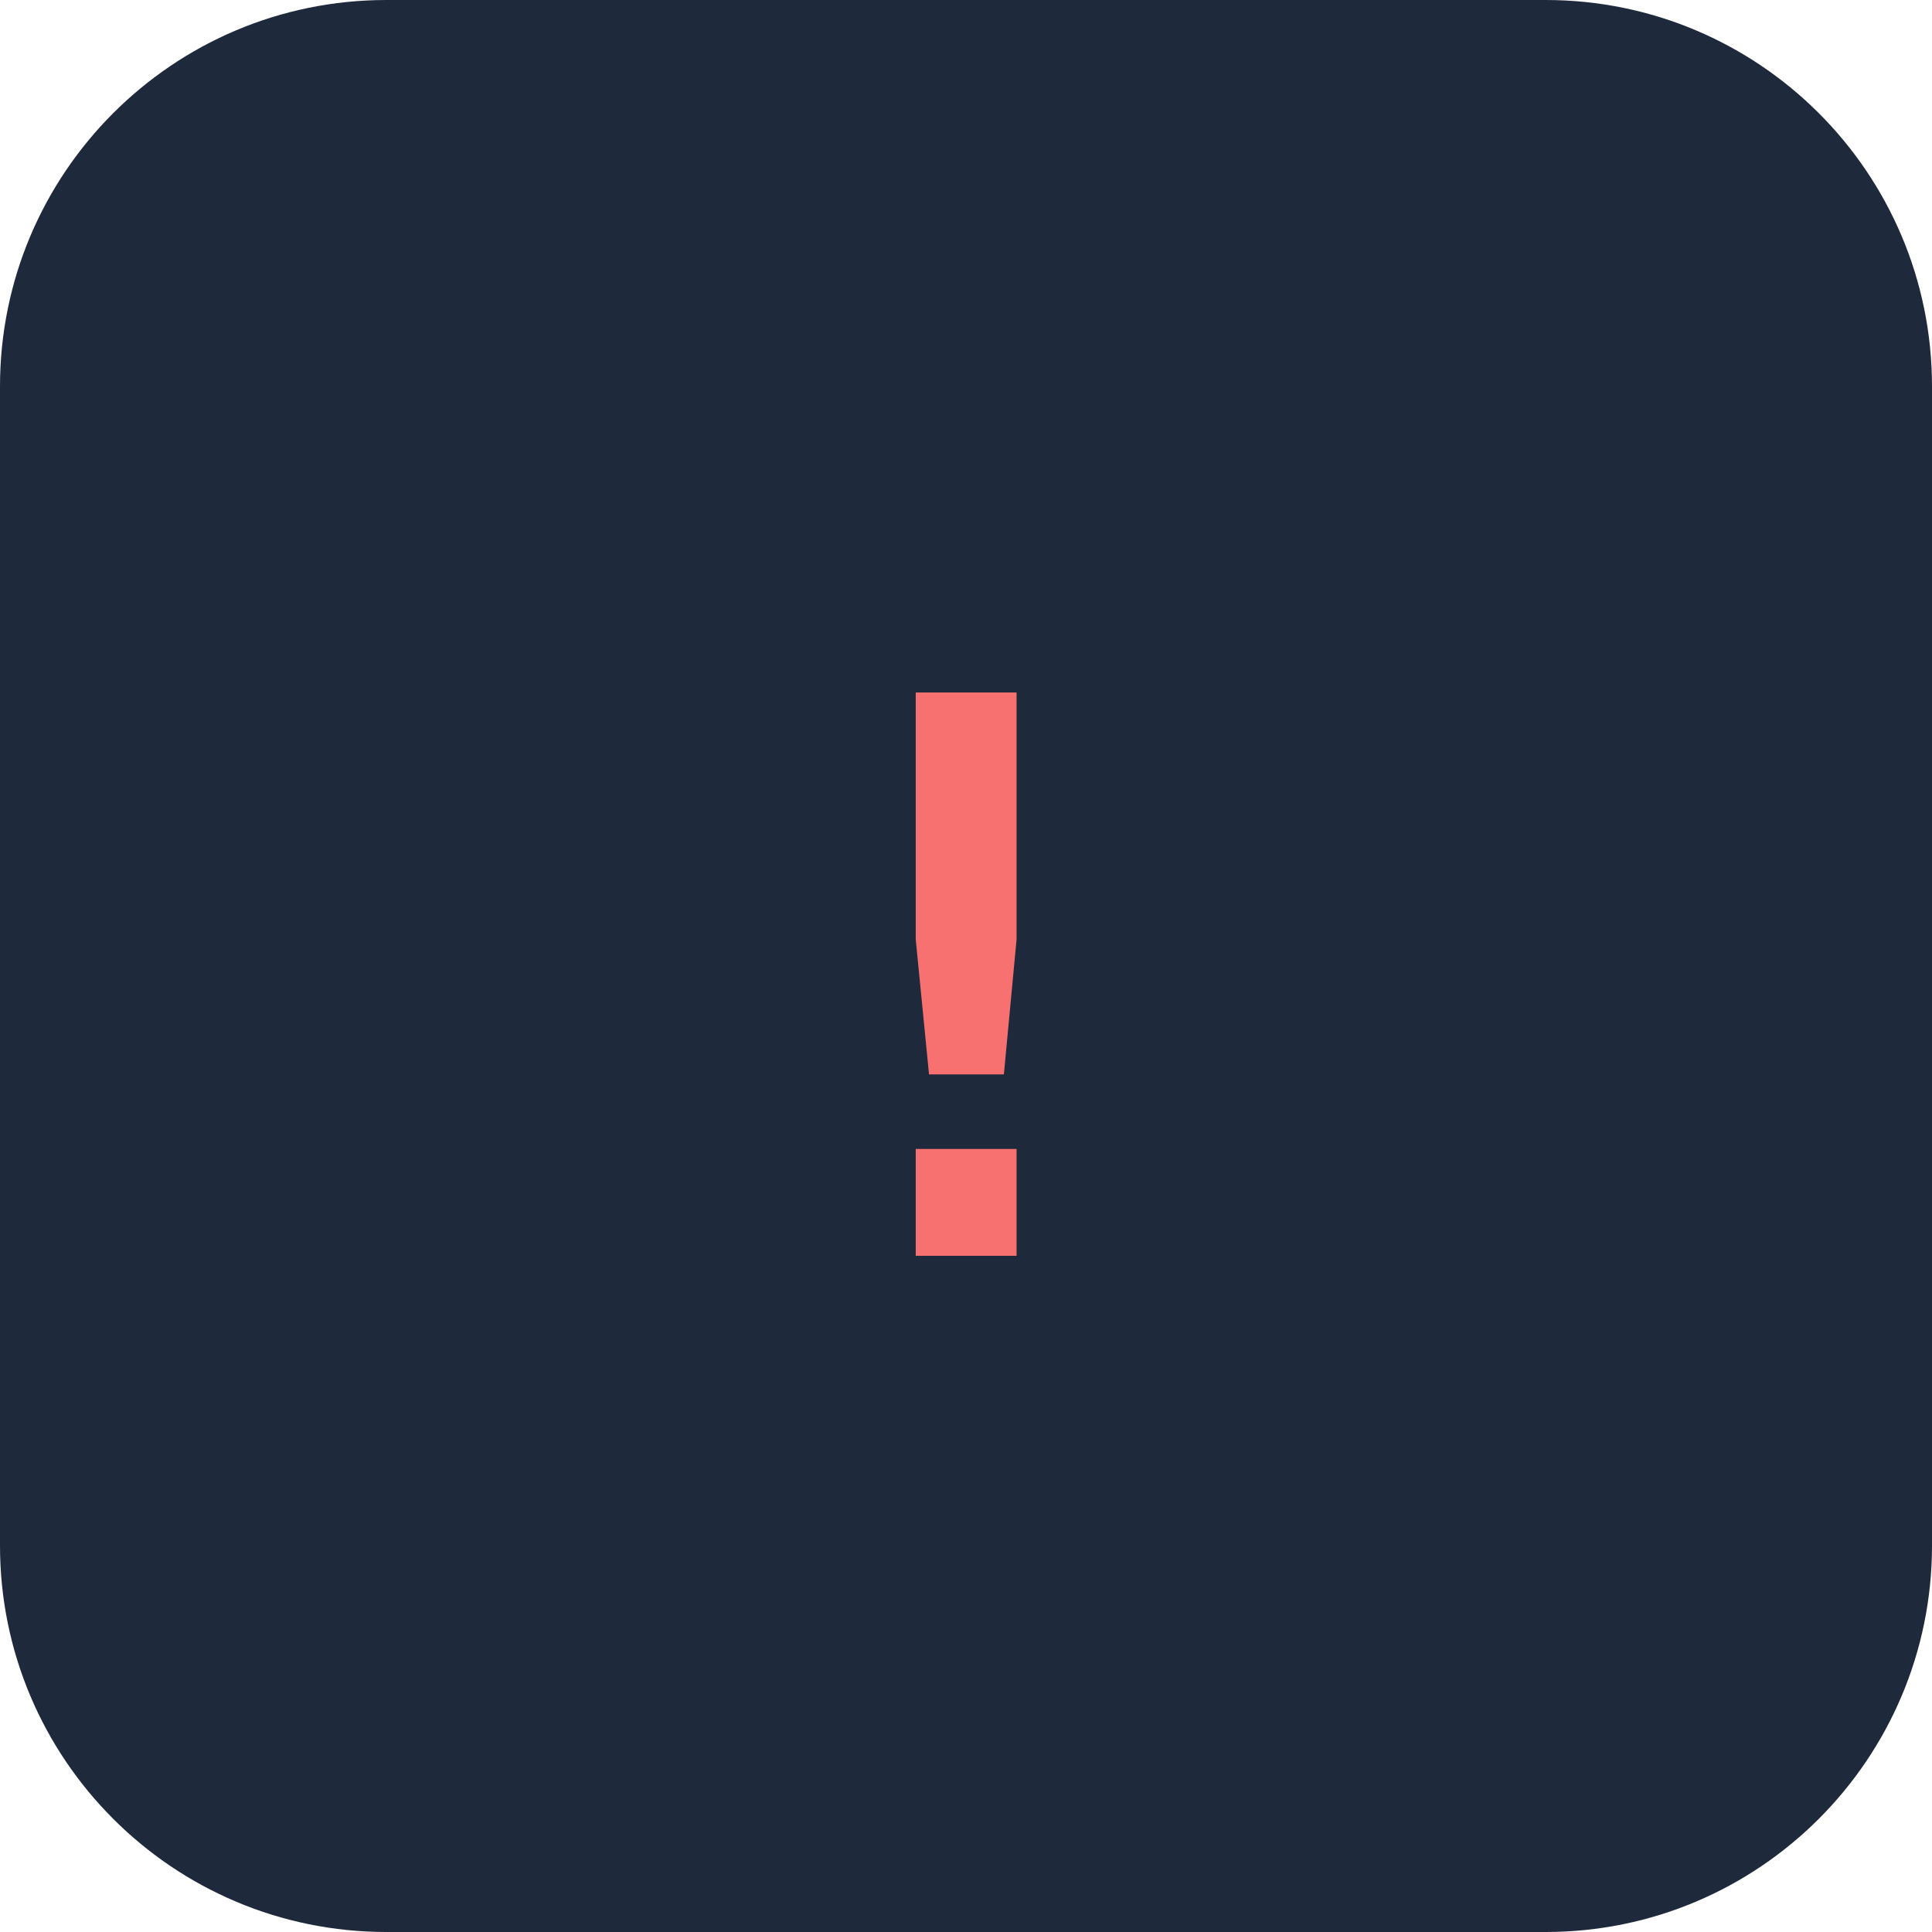
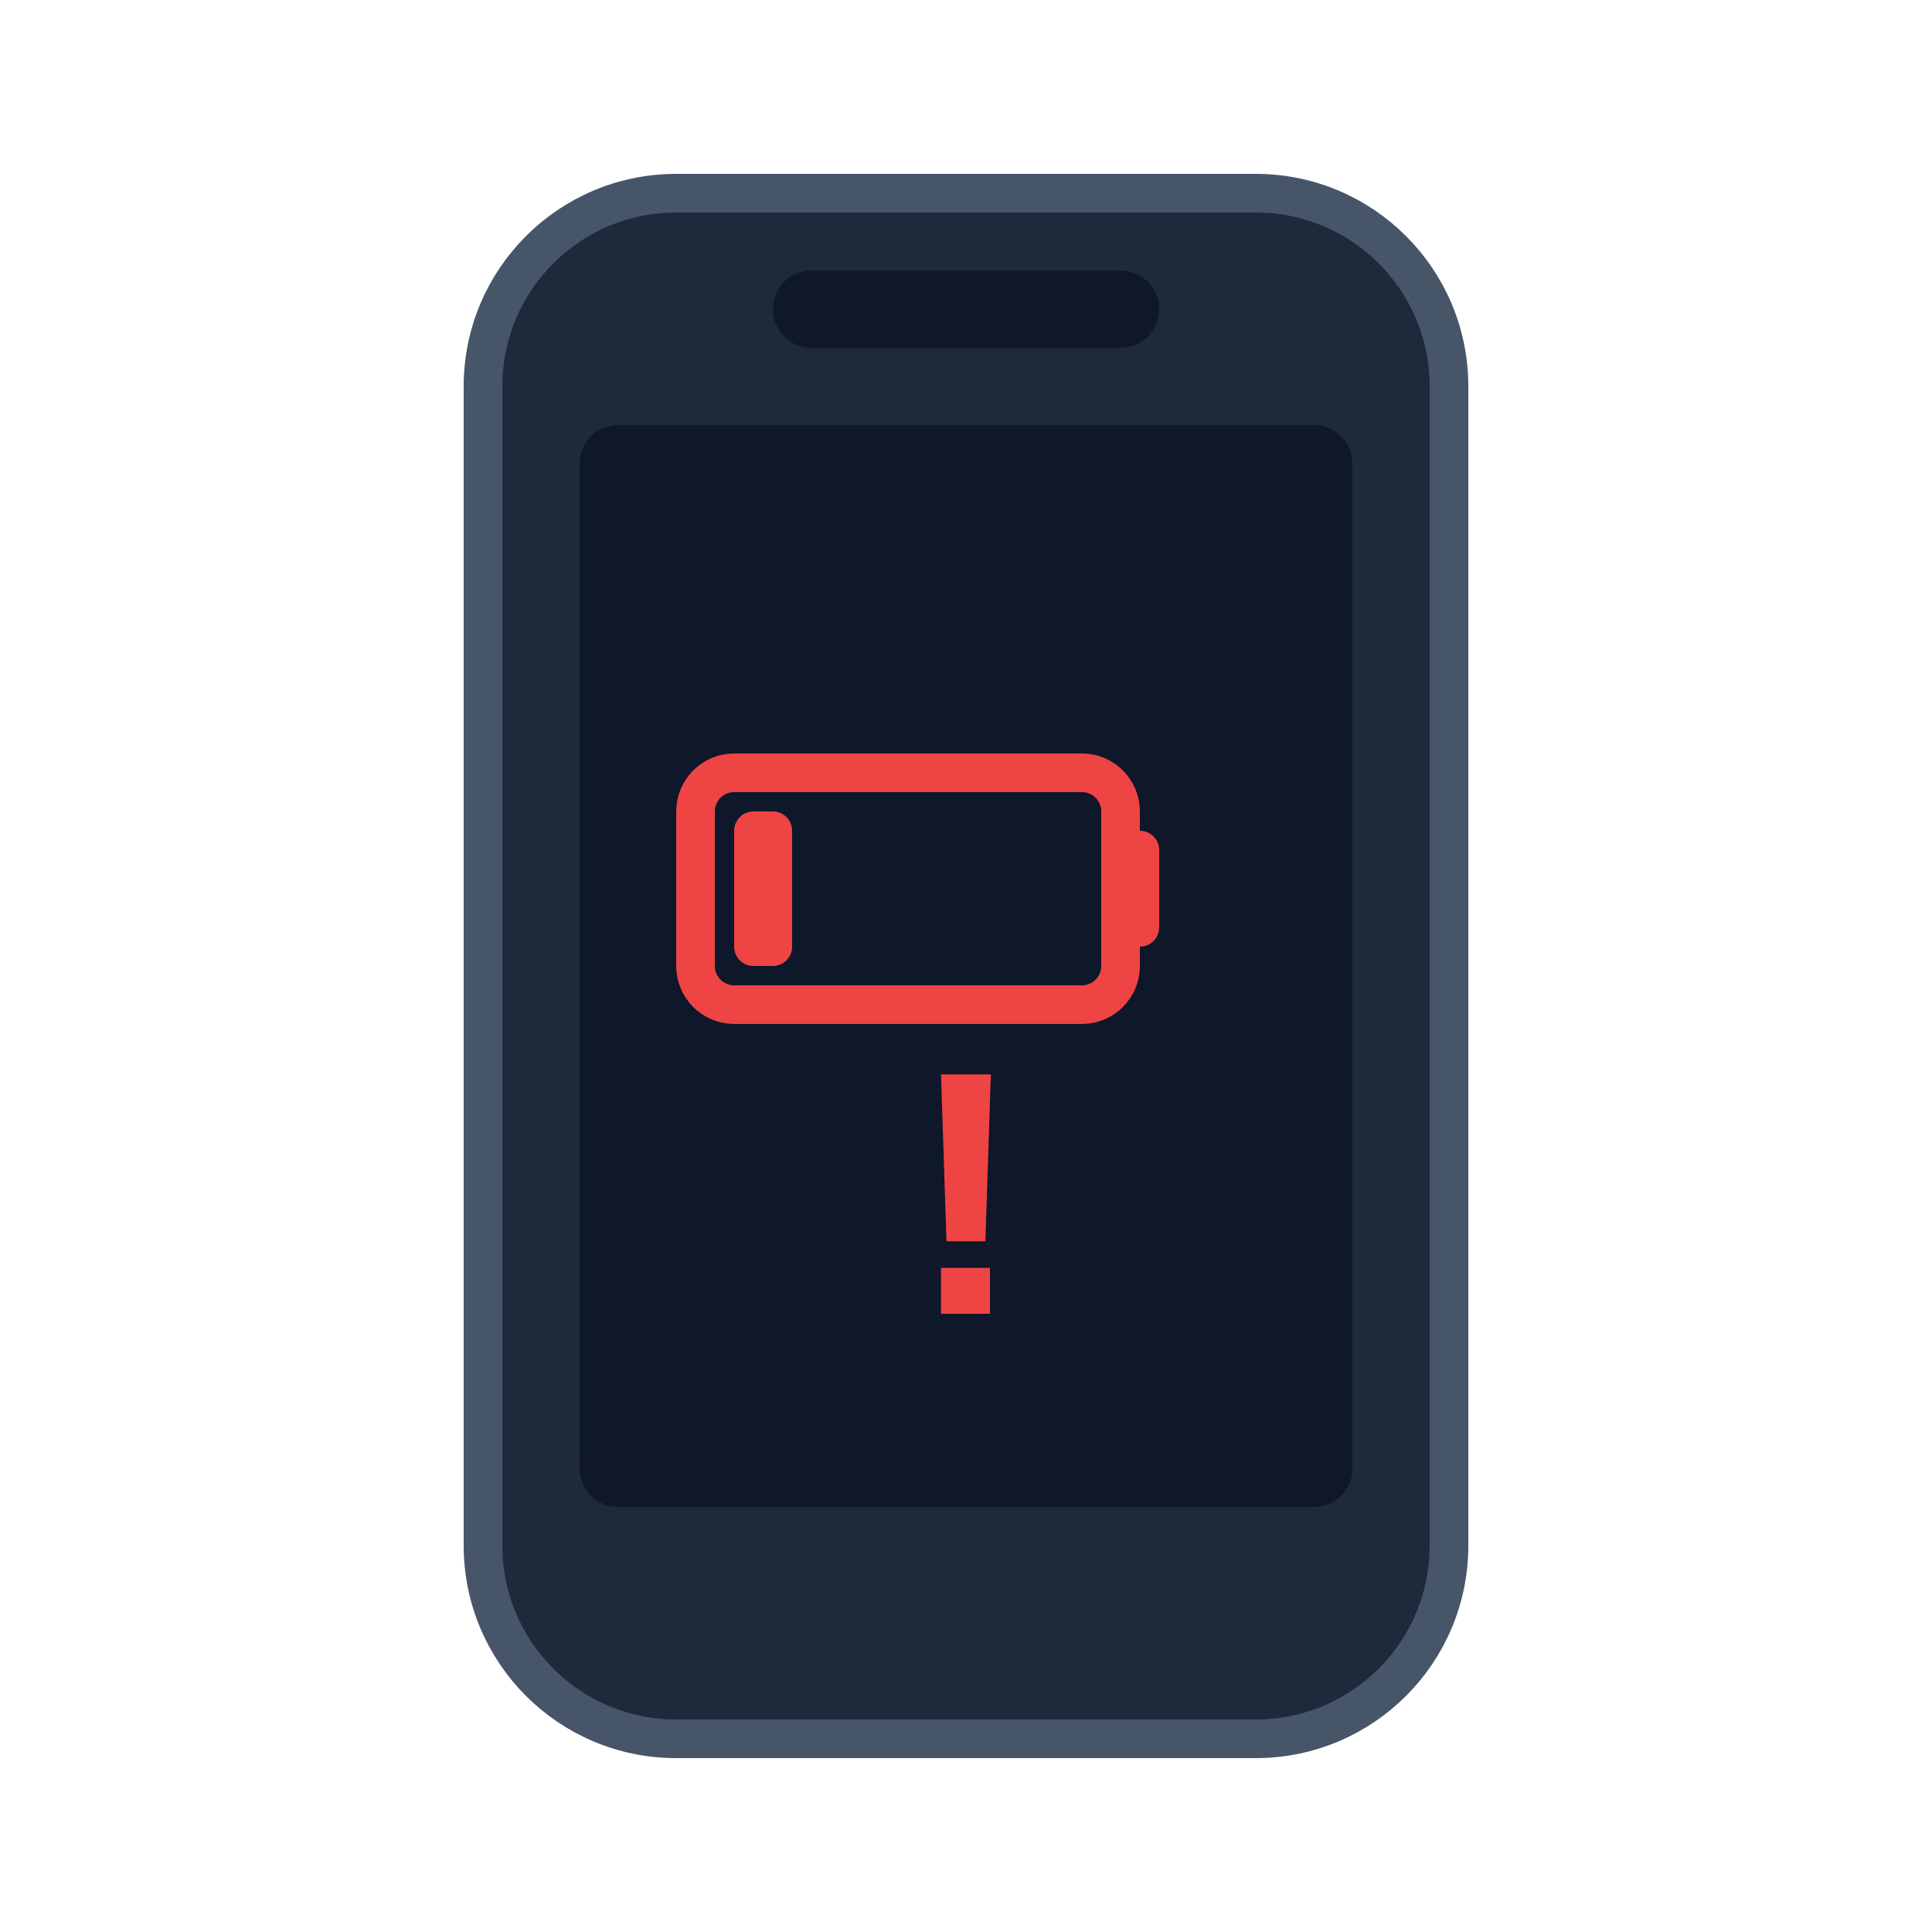
<svg xmlns="http://www.w3.org/2000/svg" viewBox="0 0 100 100">
-   <rect width="100" height="100" rx="20" fill="#1e293b" />
-   <text x="50" y="65" font-family="monospace" font-size="40" font-weight="bold" fill="#f87171" text-anchor="middle">!</text>
+   <rect x="25" y="10" width="50" height="80" rx="10" fill="#1e293b" stroke="#475569" stroke-width="2" />
+   <rect x="30" y="22" width="40" height="56" rx="2" fill="#0f172a" />
+   <rect x="36" y="40" width="22" height="12" rx="2" fill="none" stroke="#ef4444" stroke-width="2" />
+   <rect x="38" y="42" width="3" height="8" rx="1" fill="#ef4444" />
+   <rect x="58" y="43" width="2" height="6" rx="1" fill="#ef4444" />
+   <text x="50" y="68" font-family="Arial, sans-serif" font-size="18" font-weight="bold" fill="#ef4444" text-anchor="middle">!</text>
+   <rect x="40" y="14" width="20" height="4" rx="2" fill="#0f172a" />
</svg>
